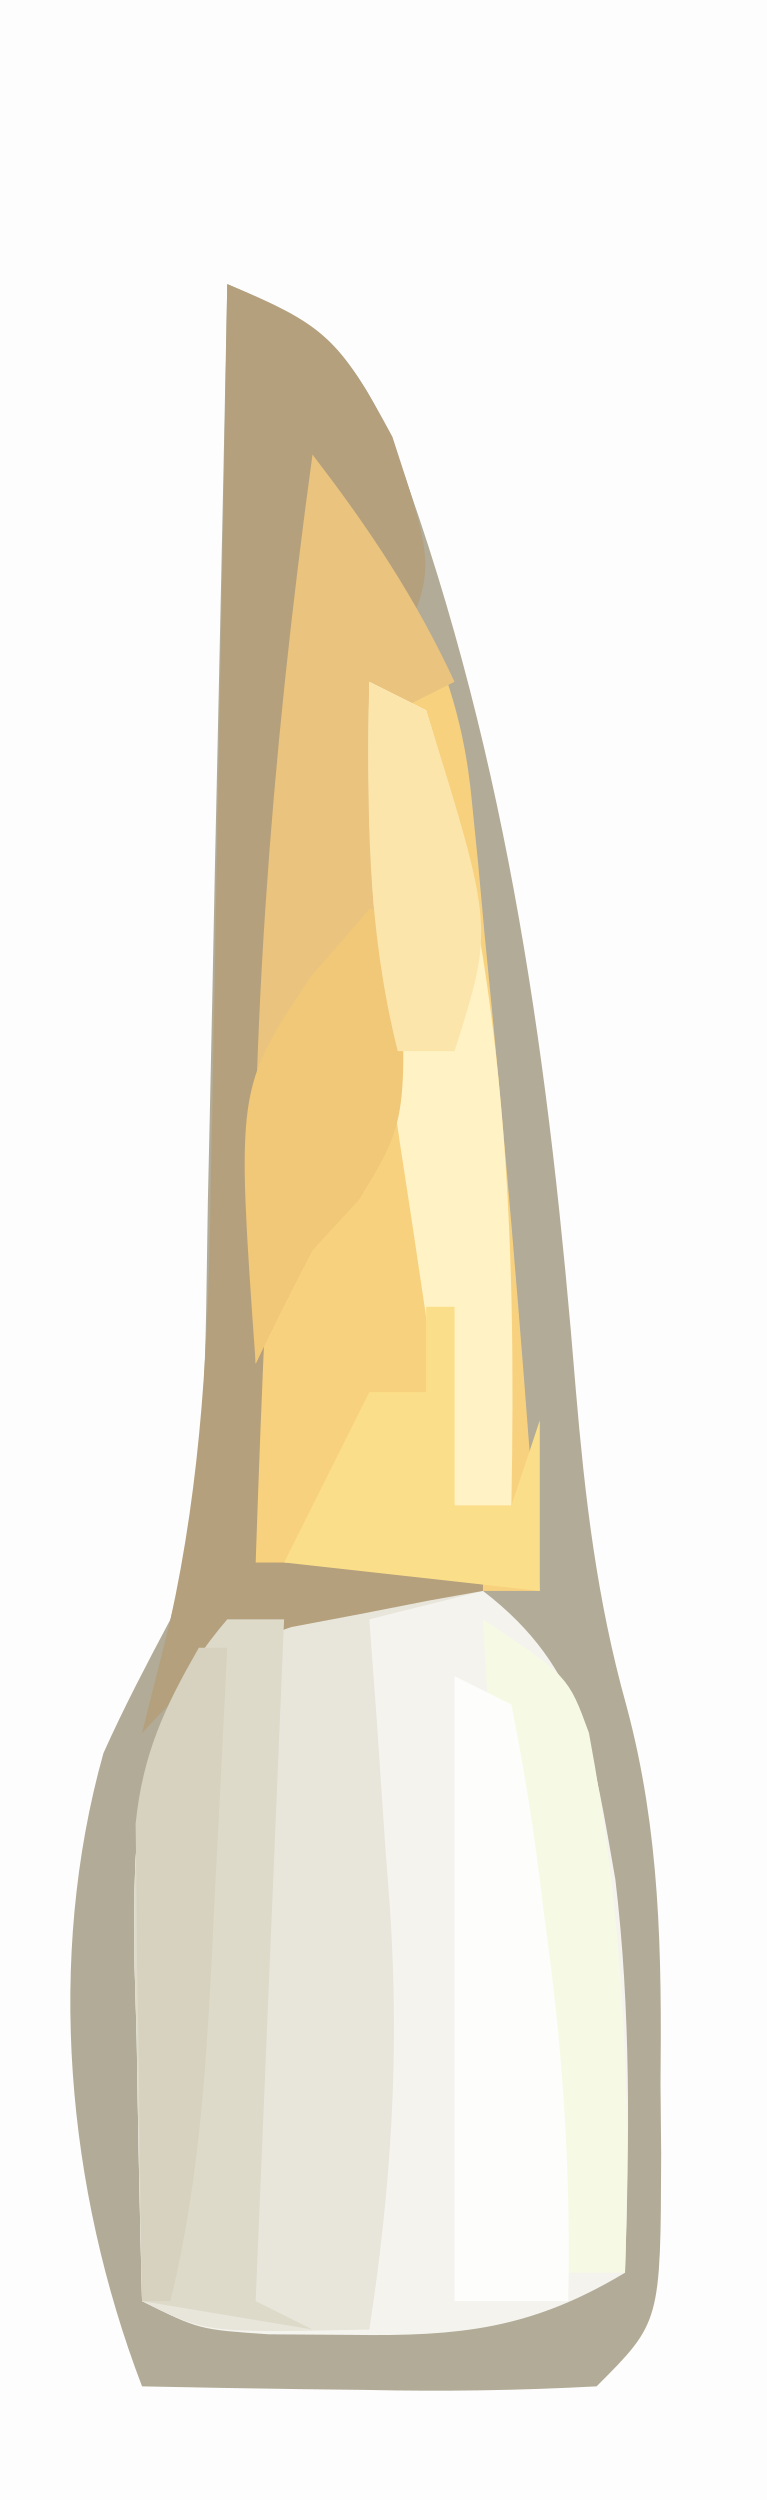
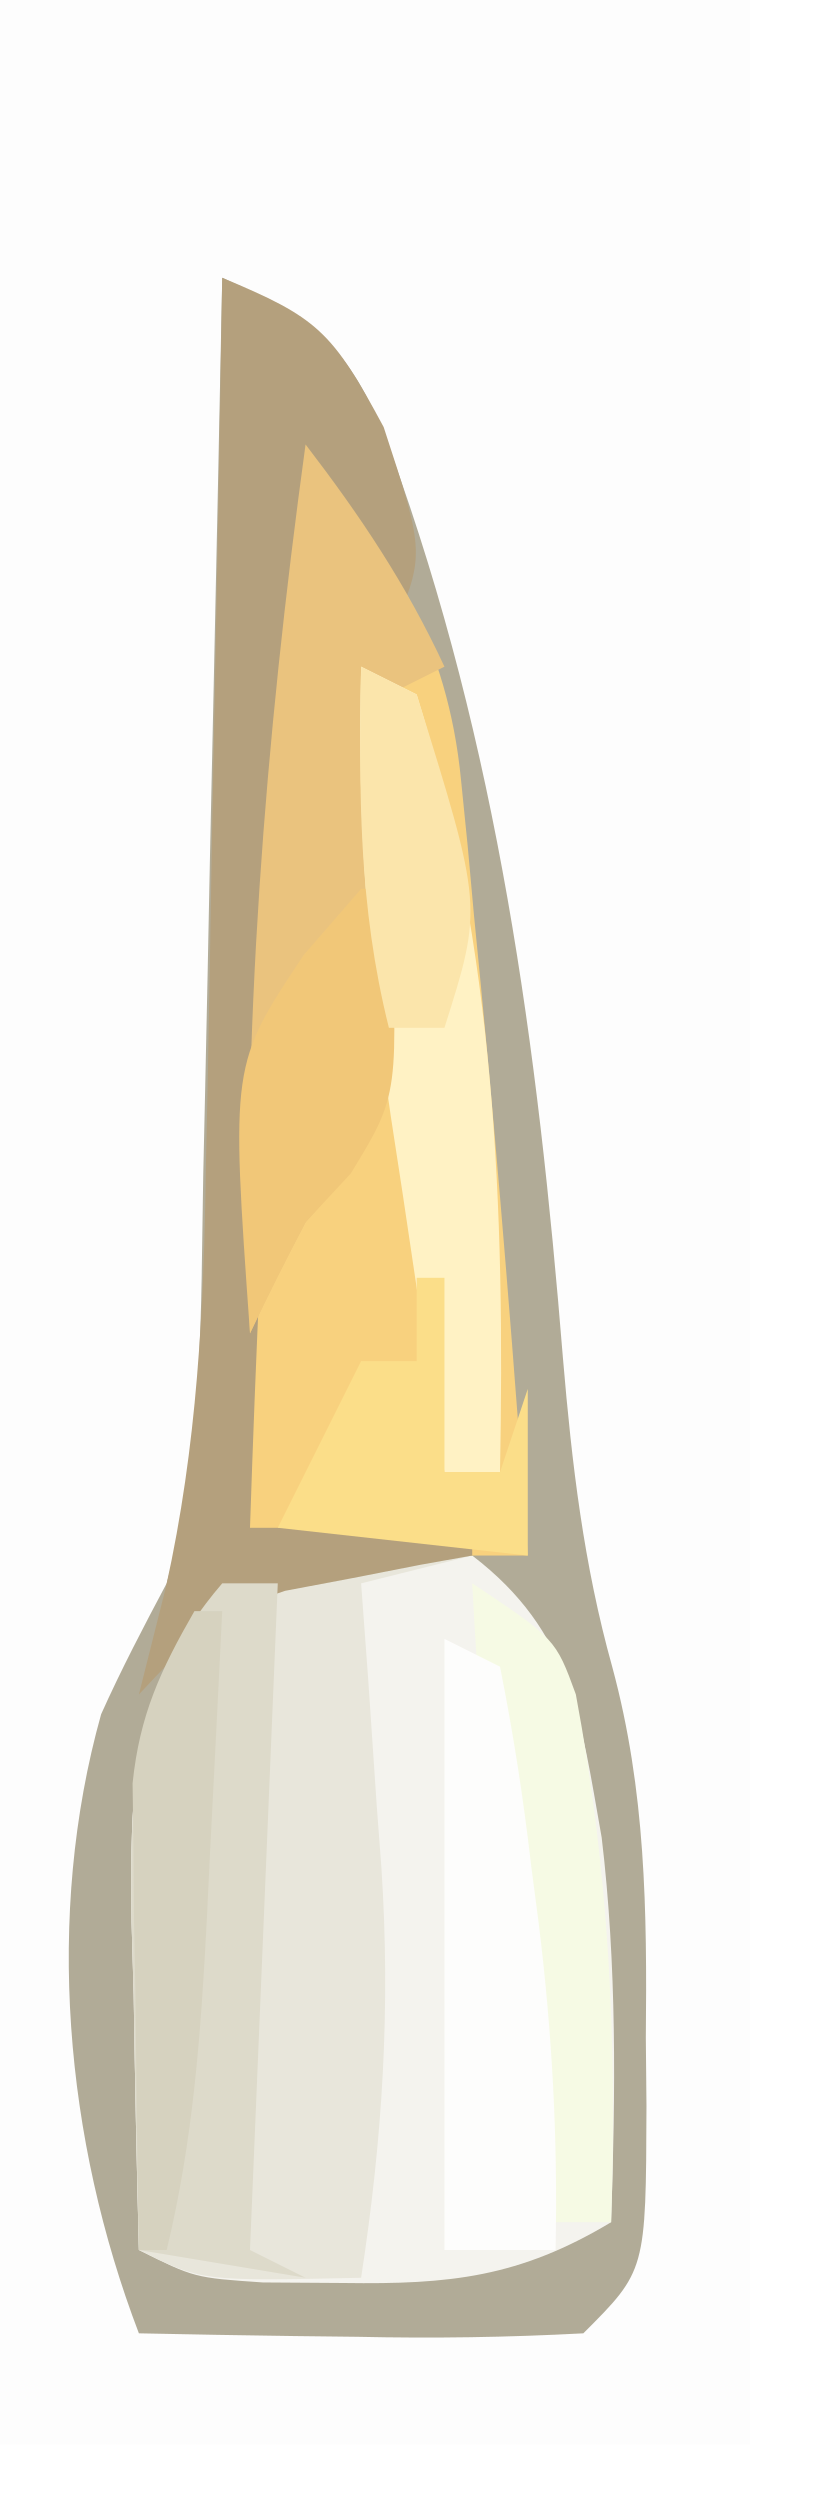
- <svg xmlns="http://www.w3.org/2000/svg" version="1.1" width="27" height="88">
+ <svg xmlns="http://www.w3.org/2000/svg" version="1.1" width="30" height="90">
  <path d="M0 0 C8.91 0 17.82 0 27 0 C27 29.04 27 58.08 27 88 C18.09 88 9.18 88 0 88 C0 58.96 0 29.92 0 0 Z " fill="#FDFDFD" transform="translate(0,0)" />
  <path d="M0 0 C3.534 1.617 4.656 2.571 6.062 6.25 C9.923 16.877 11.361 27.695 12.266 38.896 C12.59 42.721 13.01 46.313 14.043 50.016 C15.248 54.478 15.295 58.775 15.25 63.375 C15.258 64.181 15.265 64.986 15.273 65.816 C15.254 71.746 15.254 71.746 13 74 C10.255 74.145 7.615 74.187 4.875 74.125 C4.121 74.116 3.367 74.107 2.59 74.098 C0.726 74.074 -1.137 74.038 -3 74 C-5.658 67.042 -6.391 58.969 -4.359 51.711 C-3.64 50.109 -2.825 48.551 -2 47 C-0.665 42.197 -0.776 37.273 -0.684 32.324 C-0.663 31.399 -0.642 30.474 -0.621 29.521 C-0.555 26.576 -0.496 23.632 -0.438 20.688 C-0.394 18.687 -0.351 16.686 -0.307 14.686 C-0.2 9.79 -0.098 4.895 0 0 Z " fill="#B1AB97" transform="translate(8,10)" />
  <path d="M0 0 C3.599 2.753 3.899 5.882 4.66 10.148 C5.211 14.77 5.159 19.355 5 24 C1.695 25.982 -0.798 26.244 -4.625 26.188 C-5.587 26.181 -6.548 26.175 -7.539 26.168 C-10 26 -10 26 -12 25 C-12.081 21.937 -12.141 18.876 -12.188 15.812 C-12.213 14.948 -12.238 14.084 -12.264 13.193 C-12.319 8.347 -12.314 4.854 -9 1 C-5.724 -0.092 -3.432 -0.286 0 0 Z " fill="#F4F3EE" transform="translate(17,56)" />
  <path d="M0 0 C3.039 3.868 5.119 7.137 5.598 12.09 C5.676 12.869 5.755 13.648 5.836 14.45 C5.911 15.271 5.986 16.092 6.062 16.938 C6.145 17.778 6.227 18.619 6.312 19.486 C6.97 26.317 7.517 33.154 8 40 C4.37 40 0.74 40 -3 40 C-2.55 26.572 -1.841 13.314 0 0 Z " fill="#F8D17E" transform="translate(11,16)" />
  <path d="M0 0 C-1.32 0.33 -2.64 0.66 -4 1 C-3.916 2.134 -3.832 3.269 -3.746 4.438 C-3.643 5.958 -3.54 7.479 -3.438 9 C-3.381 9.744 -3.325 10.488 -3.268 11.254 C-2.937 16.33 -3.228 20.97 -4 26 C-9.75 26.125 -9.75 26.125 -12 25 C-12.081 21.937 -12.141 18.876 -12.188 15.812 C-12.213 14.948 -12.238 14.084 -12.264 13.193 C-12.319 8.347 -12.314 4.854 -9 1 C-5.804 -0.065 -3.343 -0.074 0 0 Z " fill="#E8E6DB" transform="translate(17,56)" />
  <path d="M0 0 C3.421 1.431 3.942 1.892 5.812 5.375 C7.324 9.99 7.324 9.99 6 13 C5.34 11.35 4.68 9.7 4 8 C2.026 20.303 1.419 32.558 1 45 C3.64 45 6.28 45 9 45 C9 45.33 9 45.66 9 46 C8.385 46.11 7.77 46.219 7.137 46.332 C6.328 46.491 5.52 46.649 4.688 46.812 C3.887 46.963 3.086 47.114 2.262 47.27 C-0.262 48.085 -1.22 49.095 -3 51 C-2.679 49.723 -2.357 48.445 -2.026 47.129 C-0.898 42.037 -0.655 37.134 -0.586 31.934 C-0.567 31.014 -0.547 30.095 -0.527 29.147 C-0.468 26.244 -0.421 23.341 -0.375 20.438 C-0.337 18.455 -0.298 16.473 -0.258 14.49 C-0.162 9.66 -0.078 4.83 0 0 Z " fill="#B4A07D" transform="translate(8,10)" />
  <path d="M0 0 C1.982 2.585 3.626 5.04 5 8 C4.01 8.495 4.01 8.495 3 9 C3.035 10.036 3.07 11.073 3.105 12.141 C3.134 13.51 3.161 14.88 3.188 16.25 C3.225 17.273 3.225 17.273 3.264 18.316 C3.326 22.628 2.903 24.822 0 28 C-0.696 29.318 -1.372 30.648 -2 32 C-2.284 21.147 -1.473 10.746 0 0 Z " fill="#EAC37E" transform="translate(11,16)" />
  <path d="M0 0 C0.66 0 1.32 0 2 0 C1.67 7.92 1.34 15.84 1 24 C1.66 24.33 2.32 24.66 3 25 C1.02 24.67 -0.96 24.34 -3 24 C-3.081 20.937 -3.141 17.876 -3.188 14.812 C-3.213 13.948 -3.238 13.084 -3.264 12.193 C-3.319 7.351 -3.305 3.865 0 0 Z " fill="#DDDACA" transform="translate(8,57)" />
  <path d="M0 0 C0.99 0.495 0.99 0.495 2 1 C4.835 10.171 5.183 19.459 5 29 C4.34 29 3.68 29 3 29 C2.49 25.668 1.994 22.334 1.5 19 C1.357 18.065 1.214 17.131 1.066 16.168 C0.265 10.711 -0.156 5.515 0 0 Z " fill="#FFF2C4" transform="translate(13,24)" />
  <path d="M0 0 C3 2 3 2 3.73 3.996 C4.927 10.39 5.222 16.502 5 23 C4.34 23 3.68 23 3 23 C1.025 15.362 0.425 7.867 0 0 Z " fill="#F6FAE4" transform="translate(17,57)" />
  <path d="M0 0 C0.99 0.495 0.99 0.495 2 1 C2.483 3.417 2.843 5.746 3.125 8.188 C3.211 8.848 3.298 9.509 3.387 10.189 C3.879 14.148 4.087 18.013 4 22 C2.68 22 1.36 22 0 22 C0 14.74 0 7.48 0 0 Z " fill="#FDFDFC" transform="translate(16,59)" />
  <path d="M0 0 C0.33 0 0.66 0 1 0 C0.859 2.896 0.712 5.792 0.562 8.688 C0.504 9.912 0.504 9.912 0.443 11.162 C0.231 15.197 -0.044 19.057 -1 23 C-1.33 23 -1.66 23 -2 23 C-2.058 19.917 -2.094 16.834 -2.125 13.75 C-2.142 12.877 -2.159 12.005 -2.176 11.105 C-2.182 10.261 -2.189 9.417 -2.195 8.547 C-2.206 7.772 -2.216 6.997 -2.227 6.198 C-1.973 3.741 -1.224 2.127 0 0 Z " fill="#D6D2BF" transform="translate(7,58)" />
  <path d="M0 0 C0.33 0 0.66 0 1 0 C1.37 7.395 1.37 7.395 -0.375 10.25 C-0.911 10.828 -1.448 11.405 -2 12 C-2.69 13.321 -3.36 14.654 -4 16 C-4.689 6.319 -4.689 6.319 -2.062 2.375 C-1.042 1.199 -1.042 1.199 0 0 Z " fill="#F1C778" transform="translate(13,32)" />
  <path d="M0 0 C0.33 0 0.66 0 1 0 C1 2.31 1 4.62 1 7 C1.66 7 2.32 7 3 7 C3.33 6.01 3.66 5.02 4 4 C4 5.98 4 7.96 4 10 C1.03 9.67 -1.94 9.34 -5 9 C-4.01 7.02 -3.02 5.04 -2 3 C-1.34 3 -0.68 3 0 3 C0 2.01 0 1.02 0 0 Z " fill="#FBDE89" transform="translate(15,46)" />
  <path d="M0 0 C0.99 0.495 0.99 0.495 2 1 C4.381 8.643 4.381 8.643 3 13 C2.34 13 1.68 13 1 13 C-0.102 8.591 -0.077 4.516 0 0 Z " fill="#FBE5AB" transform="translate(13,24)" />
</svg>
